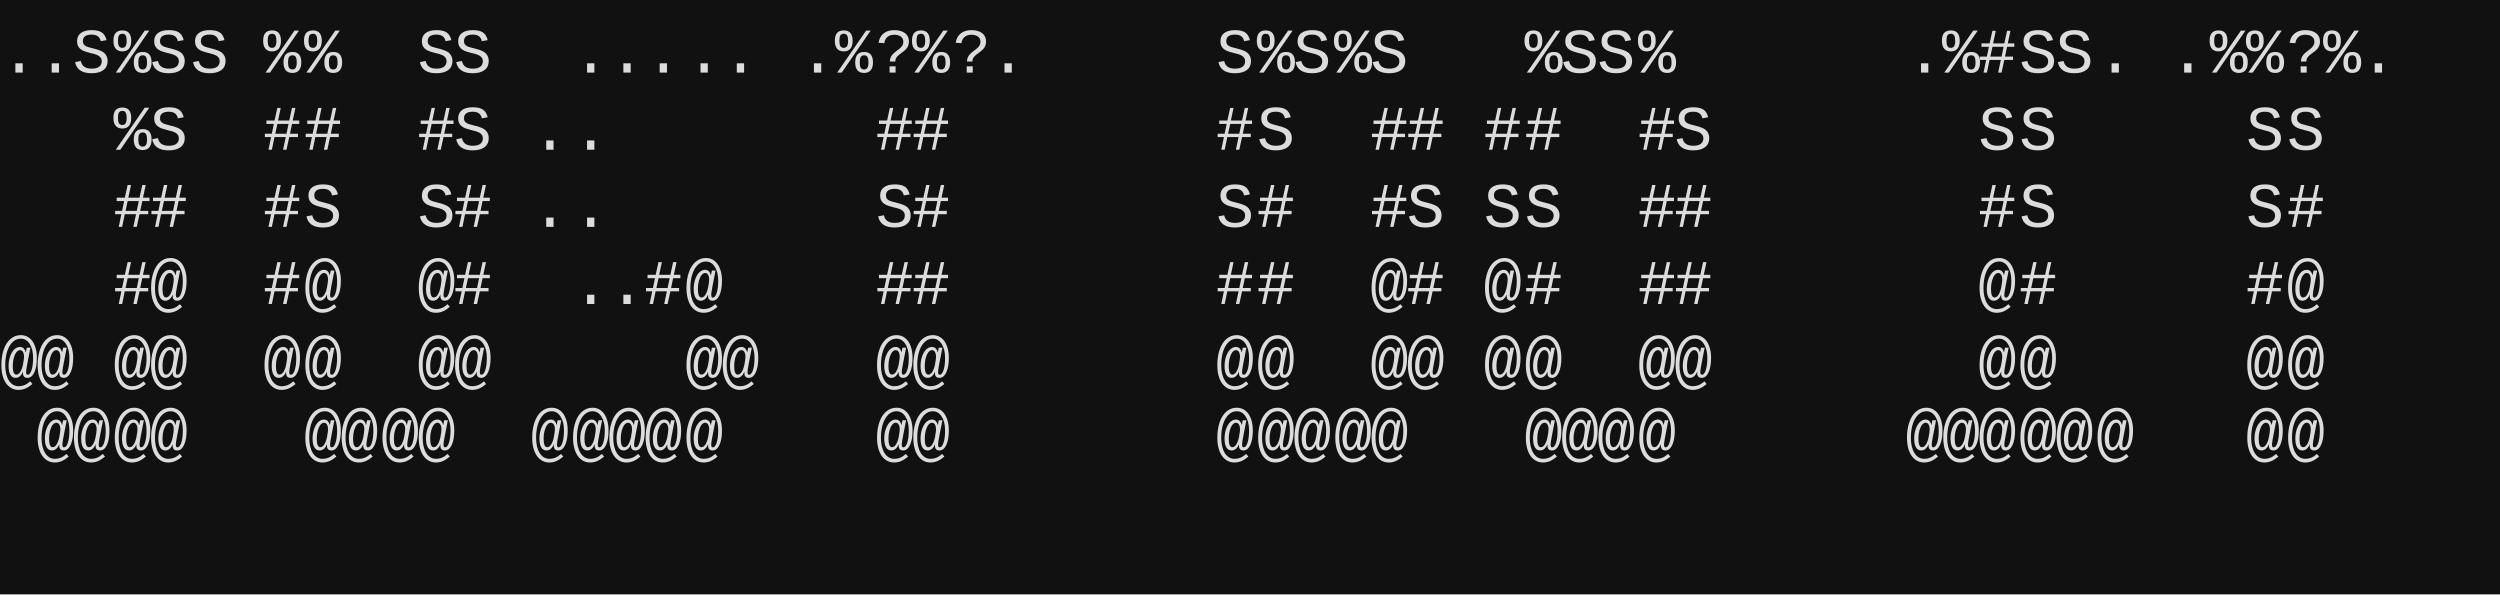
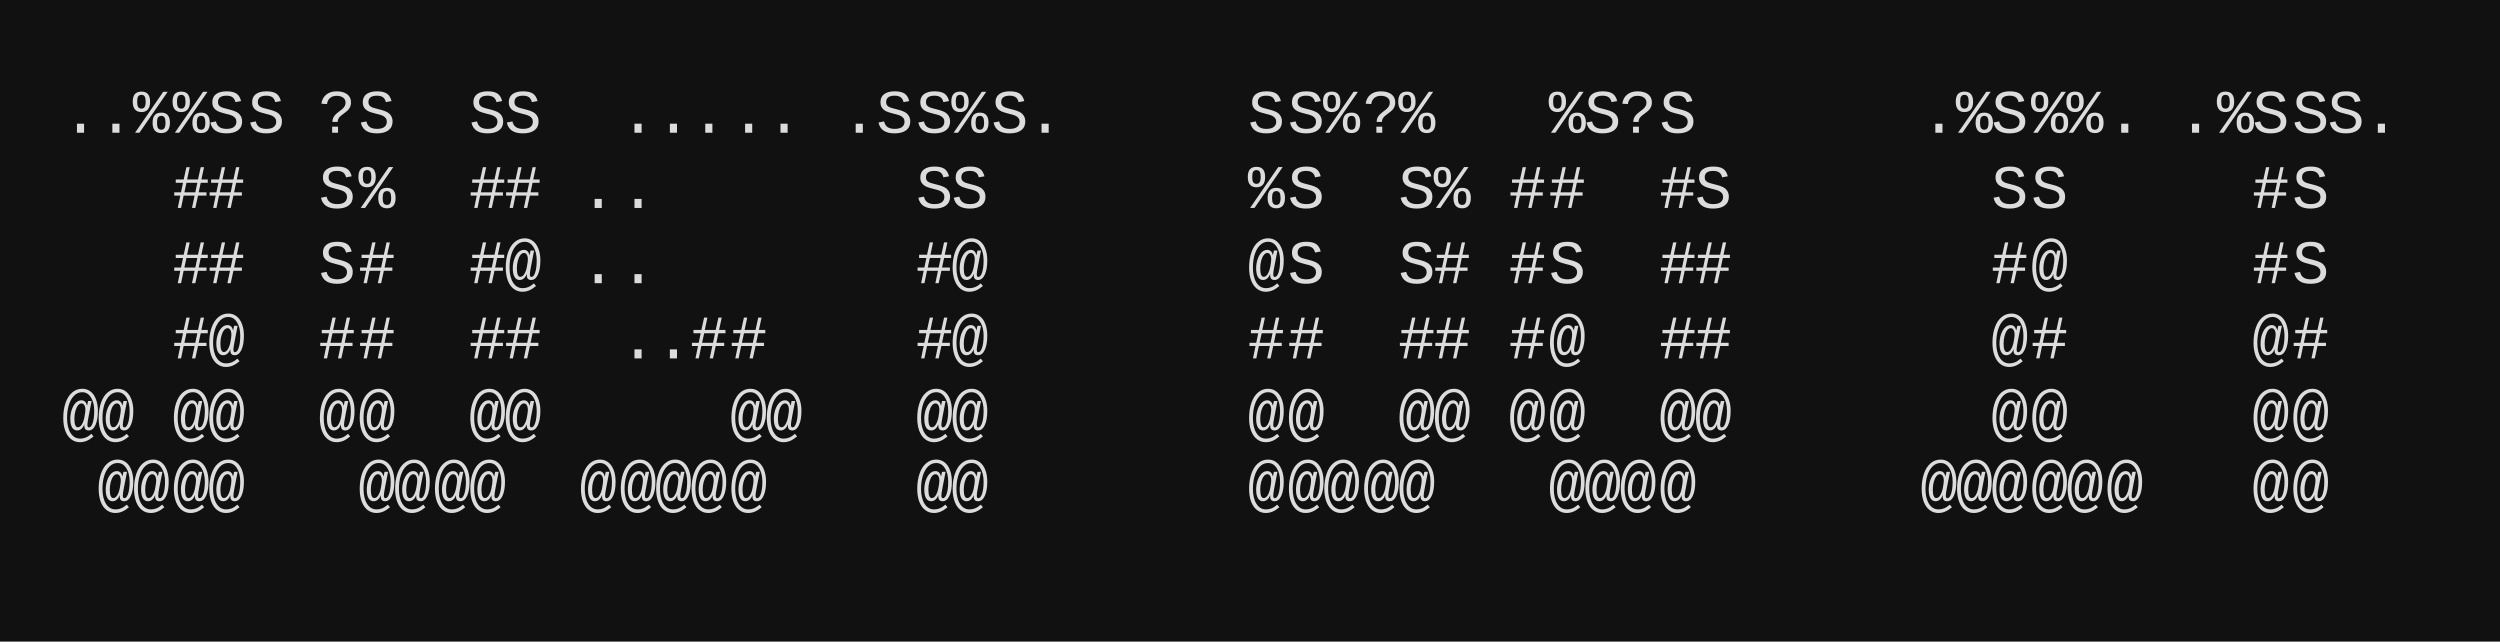
- <svg xmlns="http://www.w3.org/2000/svg" width="551" height="131">
-   <rect width="551" height="131" fill="#111111" />
-   <text x="0" y="16" fill="#dcdcdc" font-size="14" font-family="Courier New, Courier, monospace">.</text>
-   <text x="8" y="16" fill="#dcdcdc" font-size="14" font-family="Courier New, Courier, monospace">.</text>
-   <text x="16" y="16" fill="#dcdcdc" font-size="14" font-family="Courier New, Courier, monospace">S</text>
-   <text x="25" y="16" fill="#dcdcdc" font-size="14" font-family="Courier New, Courier, monospace">%</text>
-   <text x="33" y="16" fill="#dcdcdc" font-size="14" font-family="Courier New, Courier, monospace">S</text>
-   <text x="42" y="16" fill="#dcdcdc" font-size="14" font-family="Courier New, Courier, monospace">S</text>
-   <text x="58" y="16" fill="#dcdcdc" font-size="14" font-family="Courier New, Courier, monospace">%</text>
-   <text x="67" y="16" fill="#dcdcdc" font-size="14" font-family="Courier New, Courier, monospace">%</text>
-   <text x="92" y="16" fill="#dcdcdc" font-size="14" font-family="Courier New, Courier, monospace">S</text>
-   <text x="100" y="16" fill="#dcdcdc" font-size="14" font-family="Courier New, Courier, monospace">S</text>
-   <text x="126" y="16" fill="#dcdcdc" font-size="14" font-family="Courier New, Courier, monospace">.</text>
-   <text x="134" y="16" fill="#dcdcdc" font-size="14" font-family="Courier New, Courier, monospace">.</text>
-   <text x="142" y="16" fill="#dcdcdc" font-size="14" font-family="Courier New, Courier, monospace">.</text>
-   <text x="151" y="16" fill="#dcdcdc" font-size="14" font-family="Courier New, Courier, monospace">.</text>
-   <text x="159" y="16" fill="#dcdcdc" font-size="14" font-family="Courier New, Courier, monospace">.</text>
-   <text x="176" y="16" fill="#dcdcdc" font-size="14" font-family="Courier New, Courier, monospace">.</text>
-   <text x="184" y="16" fill="#dcdcdc" font-size="14" font-family="Courier New, Courier, monospace">%</text>
-   <text x="193" y="16" fill="#dcdcdc" font-size="14" font-family="Courier New, Courier, monospace">?</text>
-   <text x="201" y="16" fill="#dcdcdc" font-size="14" font-family="Courier New, Courier, monospace">%</text>
-   <text x="210" y="16" fill="#dcdcdc" font-size="14" font-family="Courier New, Courier, monospace">?</text>
-   <text x="218" y="16" fill="#dcdcdc" font-size="14" font-family="Courier New, Courier, monospace">.</text>
-   <text x="268" y="16" fill="#dcdcdc" font-size="14" font-family="Courier New, Courier, monospace">S</text>
-   <text x="277" y="16" fill="#dcdcdc" font-size="14" font-family="Courier New, Courier, monospace">%</text>
-   <text x="285" y="16" fill="#dcdcdc" font-size="14" font-family="Courier New, Courier, monospace">S</text>
-   <text x="294" y="16" fill="#dcdcdc" font-size="14" font-family="Courier New, Courier, monospace">%</text>
-   <text x="302" y="16" fill="#dcdcdc" font-size="14" font-family="Courier New, Courier, monospace">S</text>
-   <text x="336" y="16" fill="#dcdcdc" font-size="14" font-family="Courier New, Courier, monospace">%</text>
-   <text x="344" y="16" fill="#dcdcdc" font-size="14" font-family="Courier New, Courier, monospace">S</text>
-   <text x="352" y="16" fill="#dcdcdc" font-size="14" font-family="Courier New, Courier, monospace">S</text>
-   <text x="361" y="16" fill="#dcdcdc" font-size="14" font-family="Courier New, Courier, monospace">%</text>
-   <text x="420" y="16" fill="#dcdcdc" font-size="14" font-family="Courier New, Courier, monospace">.</text>
-   <text x="428" y="16" fill="#dcdcdc" font-size="14" font-family="Courier New, Courier, monospace">%</text>
-   <text x="436" y="16" fill="#dcdcdc" font-size="14" font-family="Courier New, Courier, monospace">#</text>
-   <text x="445" y="16" fill="#dcdcdc" font-size="14" font-family="Courier New, Courier, monospace">S</text>
-   <text x="453" y="16" fill="#dcdcdc" font-size="14" font-family="Courier New, Courier, monospace">S</text>
-   <text x="462" y="16" fill="#dcdcdc" font-size="14" font-family="Courier New, Courier, monospace">.</text>
-   <text x="478" y="16" fill="#dcdcdc" font-size="14" font-family="Courier New, Courier, monospace">.</text>
-   <text x="487" y="16" fill="#dcdcdc" font-size="14" font-family="Courier New, Courier, monospace">%</text>
-   <text x="495" y="16" fill="#dcdcdc" font-size="14" font-family="Courier New, Courier, monospace">%</text>
-   <text x="504" y="16" fill="#dcdcdc" font-size="14" font-family="Courier New, Courier, monospace">?</text>
-   <text x="512" y="16" fill="#dcdcdc" font-size="14" font-family="Courier New, Courier, monospace">%</text>
-   <text x="520" y="16" fill="#dcdcdc" font-size="14" font-family="Courier New, Courier, monospace">.</text>
-   <text x="25" y="33" fill="#dcdcdc" font-size="14" font-family="Courier New, Courier, monospace">%</text>
-   <text x="33" y="33" fill="#dcdcdc" font-size="14" font-family="Courier New, Courier, monospace">S</text>
-   <text x="58" y="33" fill="#dcdcdc" font-size="14" font-family="Courier New, Courier, monospace">#</text>
-   <text x="67" y="33" fill="#dcdcdc" font-size="14" font-family="Courier New, Courier, monospace">#</text>
-   <text x="92" y="33" fill="#dcdcdc" font-size="14" font-family="Courier New, Courier, monospace">#</text>
-   <text x="100" y="33" fill="#dcdcdc" font-size="14" font-family="Courier New, Courier, monospace">S</text>
-   <text x="117" y="33" fill="#dcdcdc" font-size="14" font-family="Courier New, Courier, monospace">.</text>
-   <text x="126" y="33" fill="#dcdcdc" font-size="14" font-family="Courier New, Courier, monospace">.</text>
-   <text x="193" y="33" fill="#dcdcdc" font-size="14" font-family="Courier New, Courier, monospace">#</text>
-   <text x="201" y="33" fill="#dcdcdc" font-size="14" font-family="Courier New, Courier, monospace">#</text>
-   <text x="268" y="33" fill="#dcdcdc" font-size="14" font-family="Courier New, Courier, monospace">#</text>
-   <text x="277" y="33" fill="#dcdcdc" font-size="14" font-family="Courier New, Courier, monospace">S</text>
-   <text x="302" y="33" fill="#dcdcdc" font-size="14" font-family="Courier New, Courier, monospace">#</text>
-   <text x="310" y="33" fill="#dcdcdc" font-size="14" font-family="Courier New, Courier, monospace">#</text>
-   <text x="327" y="33" fill="#dcdcdc" font-size="14" font-family="Courier New, Courier, monospace">#</text>
-   <text x="336" y="33" fill="#dcdcdc" font-size="14" font-family="Courier New, Courier, monospace">#</text>
-   <text x="361" y="33" fill="#dcdcdc" font-size="14" font-family="Courier New, Courier, monospace">#</text>
-   <text x="369" y="33" fill="#dcdcdc" font-size="14" font-family="Courier New, Courier, monospace">S</text>
-   <text x="436" y="33" fill="#dcdcdc" font-size="14" font-family="Courier New, Courier, monospace">S</text>
-   <text x="445" y="33" fill="#dcdcdc" font-size="14" font-family="Courier New, Courier, monospace">S</text>
-   <text x="495" y="33" fill="#dcdcdc" font-size="14" font-family="Courier New, Courier, monospace">S</text>
-   <text x="504" y="33" fill="#dcdcdc" font-size="14" font-family="Courier New, Courier, monospace">S</text>
-   <text x="25" y="50" fill="#dcdcdc" font-size="14" font-family="Courier New, Courier, monospace">#</text>
-   <text x="33" y="50" fill="#dcdcdc" font-size="14" font-family="Courier New, Courier, monospace">#</text>
-   <text x="58" y="50" fill="#dcdcdc" font-size="14" font-family="Courier New, Courier, monospace">#</text>
-   <text x="67" y="50" fill="#dcdcdc" font-size="14" font-family="Courier New, Courier, monospace">S</text>
-   <text x="92" y="50" fill="#dcdcdc" font-size="14" font-family="Courier New, Courier, monospace">S</text>
-   <text x="100" y="50" fill="#dcdcdc" font-size="14" font-family="Courier New, Courier, monospace">#</text>
-   <text x="117" y="50" fill="#dcdcdc" font-size="14" font-family="Courier New, Courier, monospace">.</text>
-   <text x="126" y="50" fill="#dcdcdc" font-size="14" font-family="Courier New, Courier, monospace">.</text>
-   <text x="193" y="50" fill="#dcdcdc" font-size="14" font-family="Courier New, Courier, monospace">S</text>
-   <text x="201" y="50" fill="#dcdcdc" font-size="14" font-family="Courier New, Courier, monospace">#</text>
-   <text x="268" y="50" fill="#dcdcdc" font-size="14" font-family="Courier New, Courier, monospace">S</text>
-   <text x="277" y="50" fill="#dcdcdc" font-size="14" font-family="Courier New, Courier, monospace">#</text>
-   <text x="302" y="50" fill="#dcdcdc" font-size="14" font-family="Courier New, Courier, monospace">#</text>
-   <text x="310" y="50" fill="#dcdcdc" font-size="14" font-family="Courier New, Courier, monospace">S</text>
-   <text x="327" y="50" fill="#dcdcdc" font-size="14" font-family="Courier New, Courier, monospace">S</text>
-   <text x="336" y="50" fill="#dcdcdc" font-size="14" font-family="Courier New, Courier, monospace">S</text>
-   <text x="361" y="50" fill="#dcdcdc" font-size="14" font-family="Courier New, Courier, monospace">#</text>
-   <text x="369" y="50" fill="#dcdcdc" font-size="14" font-family="Courier New, Courier, monospace">#</text>
-   <text x="436" y="50" fill="#dcdcdc" font-size="14" font-family="Courier New, Courier, monospace">#</text>
-   <text x="445" y="50" fill="#dcdcdc" font-size="14" font-family="Courier New, Courier, monospace">S</text>
-   <text x="495" y="50" fill="#dcdcdc" font-size="14" font-family="Courier New, Courier, monospace">S</text>
-   <text x="504" y="50" fill="#dcdcdc" font-size="14" font-family="Courier New, Courier, monospace">#</text>
-   <text x="25" y="67" fill="#dcdcdc" font-size="14" font-family="Courier New, Courier, monospace">#</text>
-   <text x="33" y="67" fill="#dcdcdc" font-size="14" font-family="Courier New, Courier, monospace">@</text>
-   <text x="58" y="67" fill="#dcdcdc" font-size="14" font-family="Courier New, Courier, monospace">#</text>
-   <text x="67" y="67" fill="#dcdcdc" font-size="14" font-family="Courier New, Courier, monospace">@</text>
-   <text x="92" y="67" fill="#dcdcdc" font-size="14" font-family="Courier New, Courier, monospace">@</text>
-   <text x="100" y="67" fill="#dcdcdc" font-size="14" font-family="Courier New, Courier, monospace">#</text>
-   <text x="126" y="67" fill="#dcdcdc" font-size="14" font-family="Courier New, Courier, monospace">.</text>
-   <text x="134" y="67" fill="#dcdcdc" font-size="14" font-family="Courier New, Courier, monospace">.</text>
-   <text x="142" y="67" fill="#dcdcdc" font-size="14" font-family="Courier New, Courier, monospace">#</text>
-   <text x="151" y="67" fill="#dcdcdc" font-size="14" font-family="Courier New, Courier, monospace">@</text>
-   <text x="193" y="67" fill="#dcdcdc" font-size="14" font-family="Courier New, Courier, monospace">#</text>
-   <text x="201" y="67" fill="#dcdcdc" font-size="14" font-family="Courier New, Courier, monospace">#</text>
-   <text x="268" y="67" fill="#dcdcdc" font-size="14" font-family="Courier New, Courier, monospace">#</text>
-   <text x="277" y="67" fill="#dcdcdc" font-size="14" font-family="Courier New, Courier, monospace">#</text>
-   <text x="302" y="67" fill="#dcdcdc" font-size="14" font-family="Courier New, Courier, monospace">@</text>
-   <text x="310" y="67" fill="#dcdcdc" font-size="14" font-family="Courier New, Courier, monospace">#</text>
-   <text x="327" y="67" fill="#dcdcdc" font-size="14" font-family="Courier New, Courier, monospace">@</text>
-   <text x="336" y="67" fill="#dcdcdc" font-size="14" font-family="Courier New, Courier, monospace">#</text>
-   <text x="361" y="67" fill="#dcdcdc" font-size="14" font-family="Courier New, Courier, monospace">#</text>
-   <text x="369" y="67" fill="#dcdcdc" font-size="14" font-family="Courier New, Courier, monospace">#</text>
-   <text x="436" y="67" fill="#dcdcdc" font-size="14" font-family="Courier New, Courier, monospace">@</text>
-   <text x="445" y="67" fill="#dcdcdc" font-size="14" font-family="Courier New, Courier, monospace">#</text>
-   <text x="495" y="67" fill="#dcdcdc" font-size="14" font-family="Courier New, Courier, monospace">#</text>
-   <text x="504" y="67" fill="#dcdcdc" font-size="14" font-family="Courier New, Courier, monospace">@</text>
-   <text x="0" y="84" fill="#dcdcdc" font-size="14" font-family="Courier New, Courier, monospace">@</text>
-   <text x="8" y="84" fill="#dcdcdc" font-size="14" font-family="Courier New, Courier, monospace">@</text>
-   <text x="25" y="84" fill="#dcdcdc" font-size="14" font-family="Courier New, Courier, monospace">@</text>
-   <text x="33" y="84" fill="#dcdcdc" font-size="14" font-family="Courier New, Courier, monospace">@</text>
-   <text x="58" y="84" fill="#dcdcdc" font-size="14" font-family="Courier New, Courier, monospace">@</text>
-   <text x="67" y="84" fill="#dcdcdc" font-size="14" font-family="Courier New, Courier, monospace">@</text>
-   <text x="92" y="84" fill="#dcdcdc" font-size="14" font-family="Courier New, Courier, monospace">@</text>
-   <text x="100" y="84" fill="#dcdcdc" font-size="14" font-family="Courier New, Courier, monospace">@</text>
-   <text x="151" y="84" fill="#dcdcdc" font-size="14" font-family="Courier New, Courier, monospace">@</text>
-   <text x="159" y="84" fill="#dcdcdc" font-size="14" font-family="Courier New, Courier, monospace">@</text>
-   <text x="193" y="84" fill="#dcdcdc" font-size="14" font-family="Courier New, Courier, monospace">@</text>
-   <text x="201" y="84" fill="#dcdcdc" font-size="14" font-family="Courier New, Courier, monospace">@</text>
-   <text x="268" y="84" fill="#dcdcdc" font-size="14" font-family="Courier New, Courier, monospace">@</text>
-   <text x="277" y="84" fill="#dcdcdc" font-size="14" font-family="Courier New, Courier, monospace">@</text>
-   <text x="302" y="84" fill="#dcdcdc" font-size="14" font-family="Courier New, Courier, monospace">@</text>
-   <text x="310" y="84" fill="#dcdcdc" font-size="14" font-family="Courier New, Courier, monospace">@</text>
-   <text x="327" y="84" fill="#dcdcdc" font-size="14" font-family="Courier New, Courier, monospace">@</text>
-   <text x="336" y="84" fill="#dcdcdc" font-size="14" font-family="Courier New, Courier, monospace">@</text>
-   <text x="361" y="84" fill="#dcdcdc" font-size="14" font-family="Courier New, Courier, monospace">@</text>
-   <text x="369" y="84" fill="#dcdcdc" font-size="14" font-family="Courier New, Courier, monospace">@</text>
-   <text x="436" y="84" fill="#dcdcdc" font-size="14" font-family="Courier New, Courier, monospace">@</text>
-   <text x="445" y="84" fill="#dcdcdc" font-size="14" font-family="Courier New, Courier, monospace">@</text>
-   <text x="495" y="84" fill="#dcdcdc" font-size="14" font-family="Courier New, Courier, monospace">@</text>
-   <text x="504" y="84" fill="#dcdcdc" font-size="14" font-family="Courier New, Courier, monospace">@</text>
-   <text x="8" y="100" fill="#dcdcdc" font-size="14" font-family="Courier New, Courier, monospace">@</text>
-   <text x="16" y="100" fill="#dcdcdc" font-size="14" font-family="Courier New, Courier, monospace">@</text>
-   <text x="25" y="100" fill="#dcdcdc" font-size="14" font-family="Courier New, Courier, monospace">@</text>
-   <text x="33" y="100" fill="#dcdcdc" font-size="14" font-family="Courier New, Courier, monospace">@</text>
-   <text x="67" y="100" fill="#dcdcdc" font-size="14" font-family="Courier New, Courier, monospace">@</text>
-   <text x="75" y="100" fill="#dcdcdc" font-size="14" font-family="Courier New, Courier, monospace">@</text>
-   <text x="84" y="100" fill="#dcdcdc" font-size="14" font-family="Courier New, Courier, monospace">@</text>
-   <text x="92" y="100" fill="#dcdcdc" font-size="14" font-family="Courier New, Courier, monospace">@</text>
-   <text x="117" y="100" fill="#dcdcdc" font-size="14" font-family="Courier New, Courier, monospace">@</text>
-   <text x="126" y="100" fill="#dcdcdc" font-size="14" font-family="Courier New, Courier, monospace">@</text>
-   <text x="134" y="100" fill="#dcdcdc" font-size="14" font-family="Courier New, Courier, monospace">@</text>
-   <text x="142" y="100" fill="#dcdcdc" font-size="14" font-family="Courier New, Courier, monospace">@</text>
-   <text x="151" y="100" fill="#dcdcdc" font-size="14" font-family="Courier New, Courier, monospace">@</text>
-   <text x="193" y="100" fill="#dcdcdc" font-size="14" font-family="Courier New, Courier, monospace">@</text>
-   <text x="201" y="100" fill="#dcdcdc" font-size="14" font-family="Courier New, Courier, monospace">@</text>
-   <text x="268" y="100" fill="#dcdcdc" font-size="14" font-family="Courier New, Courier, monospace">@</text>
-   <text x="277" y="100" fill="#dcdcdc" font-size="14" font-family="Courier New, Courier, monospace">@</text>
-   <text x="285" y="100" fill="#dcdcdc" font-size="14" font-family="Courier New, Courier, monospace">@</text>
-   <text x="294" y="100" fill="#dcdcdc" font-size="14" font-family="Courier New, Courier, monospace">@</text>
-   <text x="302" y="100" fill="#dcdcdc" font-size="14" font-family="Courier New, Courier, monospace">@</text>
-   <text x="336" y="100" fill="#dcdcdc" font-size="14" font-family="Courier New, Courier, monospace">@</text>
-   <text x="344" y="100" fill="#dcdcdc" font-size="14" font-family="Courier New, Courier, monospace">@</text>
-   <text x="352" y="100" fill="#dcdcdc" font-size="14" font-family="Courier New, Courier, monospace">@</text>
-   <text x="361" y="100" fill="#dcdcdc" font-size="14" font-family="Courier New, Courier, monospace">@</text>
-   <text x="420" y="100" fill="#dcdcdc" font-size="14" font-family="Courier New, Courier, monospace">@</text>
-   <text x="428" y="100" fill="#dcdcdc" font-size="14" font-family="Courier New, Courier, monospace">@</text>
-   <text x="436" y="100" fill="#dcdcdc" font-size="14" font-family="Courier New, Courier, monospace">@</text>
-   <text x="445" y="100" fill="#dcdcdc" font-size="14" font-family="Courier New, Courier, monospace">@</text>
-   <text x="453" y="100" fill="#dcdcdc" font-size="14" font-family="Courier New, Courier, monospace">@</text>
-   <text x="462" y="100" fill="#dcdcdc" font-size="14" font-family="Courier New, Courier, monospace">@</text>
-   <text x="495" y="100" fill="#dcdcdc" font-size="14" font-family="Courier New, Courier, monospace">@</text>
-   <text x="504" y="100" fill="#dcdcdc" font-size="14" font-family="Courier New, Courier, monospace">@</text>
+ <svg xmlns="http://www.w3.org/2000/svg" width="565" height="145">
+   <rect width="565" height="145" fill="#111111" />
+   <text x="14" y="30" fill="#dcdcdc" font-size="14" font-family="Courier New, Courier, monospace">.</text>
+   <text x="22" y="30" fill="#dcdcdc" font-size="14" font-family="Courier New, Courier, monospace">.</text>
+   <text x="30" y="30" fill="#dcdcdc" font-size="14" font-family="Courier New, Courier, monospace">%</text>
+   <text x="39" y="30" fill="#dcdcdc" font-size="14" font-family="Courier New, Courier, monospace">%</text>
+   <text x="47" y="30" fill="#dcdcdc" font-size="14" font-family="Courier New, Courier, monospace">S</text>
+   <text x="56" y="30" fill="#dcdcdc" font-size="14" font-family="Courier New, Courier, monospace">S</text>
+   <text x="72" y="30" fill="#dcdcdc" font-size="14" font-family="Courier New, Courier, monospace">?</text>
+   <text x="81" y="30" fill="#dcdcdc" font-size="14" font-family="Courier New, Courier, monospace">S</text>
+   <text x="106" y="30" fill="#dcdcdc" font-size="14" font-family="Courier New, Courier, monospace">S</text>
+   <text x="114" y="30" fill="#dcdcdc" font-size="14" font-family="Courier New, Courier, monospace">S</text>
+   <text x="140" y="30" fill="#dcdcdc" font-size="14" font-family="Courier New, Courier, monospace">.</text>
+   <text x="148" y="30" fill="#dcdcdc" font-size="14" font-family="Courier New, Courier, monospace">.</text>
+   <text x="156" y="30" fill="#dcdcdc" font-size="14" font-family="Courier New, Courier, monospace">.</text>
+   <text x="165" y="30" fill="#dcdcdc" font-size="14" font-family="Courier New, Courier, monospace">.</text>
+   <text x="173" y="30" fill="#dcdcdc" font-size="14" font-family="Courier New, Courier, monospace">.</text>
+   <text x="190" y="30" fill="#dcdcdc" font-size="14" font-family="Courier New, Courier, monospace">.</text>
+   <text x="198" y="30" fill="#dcdcdc" font-size="14" font-family="Courier New, Courier, monospace">S</text>
+   <text x="207" y="30" fill="#dcdcdc" font-size="14" font-family="Courier New, Courier, monospace">S</text>
+   <text x="215" y="30" fill="#dcdcdc" font-size="14" font-family="Courier New, Courier, monospace">%</text>
+   <text x="224" y="30" fill="#dcdcdc" font-size="14" font-family="Courier New, Courier, monospace">S</text>
+   <text x="232" y="30" fill="#dcdcdc" font-size="14" font-family="Courier New, Courier, monospace">.</text>
+   <text x="282" y="30" fill="#dcdcdc" font-size="14" font-family="Courier New, Courier, monospace">S</text>
+   <text x="291" y="30" fill="#dcdcdc" font-size="14" font-family="Courier New, Courier, monospace">S</text>
+   <text x="299" y="30" fill="#dcdcdc" font-size="14" font-family="Courier New, Courier, monospace">%</text>
+   <text x="308" y="30" fill="#dcdcdc" font-size="14" font-family="Courier New, Courier, monospace">?</text>
+   <text x="316" y="30" fill="#dcdcdc" font-size="14" font-family="Courier New, Courier, monospace">%</text>
+   <text x="350" y="30" fill="#dcdcdc" font-size="14" font-family="Courier New, Courier, monospace">%</text>
+   <text x="358" y="30" fill="#dcdcdc" font-size="14" font-family="Courier New, Courier, monospace">S</text>
+   <text x="366" y="30" fill="#dcdcdc" font-size="14" font-family="Courier New, Courier, monospace">?</text>
+   <text x="375" y="30" fill="#dcdcdc" font-size="14" font-family="Courier New, Courier, monospace">S</text>
+   <text x="434" y="30" fill="#dcdcdc" font-size="14" font-family="Courier New, Courier, monospace">.</text>
+   <text x="442" y="30" fill="#dcdcdc" font-size="14" font-family="Courier New, Courier, monospace">%</text>
+   <text x="450" y="30" fill="#dcdcdc" font-size="14" font-family="Courier New, Courier, monospace">S</text>
+   <text x="459" y="30" fill="#dcdcdc" font-size="14" font-family="Courier New, Courier, monospace">%</text>
+   <text x="467" y="30" fill="#dcdcdc" font-size="14" font-family="Courier New, Courier, monospace">%</text>
+   <text x="476" y="30" fill="#dcdcdc" font-size="14" font-family="Courier New, Courier, monospace">.</text>
+   <text x="492" y="30" fill="#dcdcdc" font-size="14" font-family="Courier New, Courier, monospace">.</text>
+   <text x="501" y="30" fill="#dcdcdc" font-size="14" font-family="Courier New, Courier, monospace">%</text>
+   <text x="509" y="30" fill="#dcdcdc" font-size="14" font-family="Courier New, Courier, monospace">S</text>
+   <text x="518" y="30" fill="#dcdcdc" font-size="14" font-family="Courier New, Courier, monospace">S</text>
+   <text x="526" y="30" fill="#dcdcdc" font-size="14" font-family="Courier New, Courier, monospace">S</text>
+   <text x="534" y="30" fill="#dcdcdc" font-size="14" font-family="Courier New, Courier, monospace">.</text>
+   <text x="39" y="47" fill="#dcdcdc" font-size="14" font-family="Courier New, Courier, monospace">#</text>
+   <text x="47" y="47" fill="#dcdcdc" font-size="14" font-family="Courier New, Courier, monospace">#</text>
+   <text x="72" y="47" fill="#dcdcdc" font-size="14" font-family="Courier New, Courier, monospace">S</text>
+   <text x="81" y="47" fill="#dcdcdc" font-size="14" font-family="Courier New, Courier, monospace">%</text>
+   <text x="106" y="47" fill="#dcdcdc" font-size="14" font-family="Courier New, Courier, monospace">#</text>
+   <text x="114" y="47" fill="#dcdcdc" font-size="14" font-family="Courier New, Courier, monospace">#</text>
+   <text x="131" y="47" fill="#dcdcdc" font-size="14" font-family="Courier New, Courier, monospace">.</text>
+   <text x="140" y="47" fill="#dcdcdc" font-size="14" font-family="Courier New, Courier, monospace">.</text>
+   <text x="207" y="47" fill="#dcdcdc" font-size="14" font-family="Courier New, Courier, monospace">S</text>
+   <text x="215" y="47" fill="#dcdcdc" font-size="14" font-family="Courier New, Courier, monospace">S</text>
+   <text x="282" y="47" fill="#dcdcdc" font-size="14" font-family="Courier New, Courier, monospace">%</text>
+   <text x="291" y="47" fill="#dcdcdc" font-size="14" font-family="Courier New, Courier, monospace">S</text>
+   <text x="316" y="47" fill="#dcdcdc" font-size="14" font-family="Courier New, Courier, monospace">S</text>
+   <text x="324" y="47" fill="#dcdcdc" font-size="14" font-family="Courier New, Courier, monospace">%</text>
+   <text x="341" y="47" fill="#dcdcdc" font-size="14" font-family="Courier New, Courier, monospace">#</text>
+   <text x="350" y="47" fill="#dcdcdc" font-size="14" font-family="Courier New, Courier, monospace">#</text>
+   <text x="375" y="47" fill="#dcdcdc" font-size="14" font-family="Courier New, Courier, monospace">#</text>
+   <text x="383" y="47" fill="#dcdcdc" font-size="14" font-family="Courier New, Courier, monospace">S</text>
+   <text x="450" y="47" fill="#dcdcdc" font-size="14" font-family="Courier New, Courier, monospace">S</text>
+   <text x="459" y="47" fill="#dcdcdc" font-size="14" font-family="Courier New, Courier, monospace">S</text>
+   <text x="509" y="47" fill="#dcdcdc" font-size="14" font-family="Courier New, Courier, monospace">#</text>
+   <text x="518" y="47" fill="#dcdcdc" font-size="14" font-family="Courier New, Courier, monospace">S</text>
+   <text x="39" y="64" fill="#dcdcdc" font-size="14" font-family="Courier New, Courier, monospace">#</text>
+   <text x="47" y="64" fill="#dcdcdc" font-size="14" font-family="Courier New, Courier, monospace">#</text>
+   <text x="72" y="64" fill="#dcdcdc" font-size="14" font-family="Courier New, Courier, monospace">S</text>
+   <text x="81" y="64" fill="#dcdcdc" font-size="14" font-family="Courier New, Courier, monospace">#</text>
+   <text x="106" y="64" fill="#dcdcdc" font-size="14" font-family="Courier New, Courier, monospace">#</text>
+   <text x="114" y="64" fill="#dcdcdc" font-size="14" font-family="Courier New, Courier, monospace">@</text>
+   <text x="131" y="64" fill="#dcdcdc" font-size="14" font-family="Courier New, Courier, monospace">.</text>
+   <text x="140" y="64" fill="#dcdcdc" font-size="14" font-family="Courier New, Courier, monospace">.</text>
+   <text x="207" y="64" fill="#dcdcdc" font-size="14" font-family="Courier New, Courier, monospace">#</text>
+   <text x="215" y="64" fill="#dcdcdc" font-size="14" font-family="Courier New, Courier, monospace">@</text>
+   <text x="282" y="64" fill="#dcdcdc" font-size="14" font-family="Courier New, Courier, monospace">@</text>
+   <text x="291" y="64" fill="#dcdcdc" font-size="14" font-family="Courier New, Courier, monospace">S</text>
+   <text x="316" y="64" fill="#dcdcdc" font-size="14" font-family="Courier New, Courier, monospace">S</text>
+   <text x="324" y="64" fill="#dcdcdc" font-size="14" font-family="Courier New, Courier, monospace">#</text>
+   <text x="341" y="64" fill="#dcdcdc" font-size="14" font-family="Courier New, Courier, monospace">#</text>
+   <text x="350" y="64" fill="#dcdcdc" font-size="14" font-family="Courier New, Courier, monospace">S</text>
+   <text x="375" y="64" fill="#dcdcdc" font-size="14" font-family="Courier New, Courier, monospace">#</text>
+   <text x="383" y="64" fill="#dcdcdc" font-size="14" font-family="Courier New, Courier, monospace">#</text>
+   <text x="450" y="64" fill="#dcdcdc" font-size="14" font-family="Courier New, Courier, monospace">#</text>
+   <text x="459" y="64" fill="#dcdcdc" font-size="14" font-family="Courier New, Courier, monospace">@</text>
+   <text x="509" y="64" fill="#dcdcdc" font-size="14" font-family="Courier New, Courier, monospace">#</text>
+   <text x="518" y="64" fill="#dcdcdc" font-size="14" font-family="Courier New, Courier, monospace">S</text>
+   <text x="39" y="81" fill="#dcdcdc" font-size="14" font-family="Courier New, Courier, monospace">#</text>
+   <text x="47" y="81" fill="#dcdcdc" font-size="14" font-family="Courier New, Courier, monospace">@</text>
+   <text x="72" y="81" fill="#dcdcdc" font-size="14" font-family="Courier New, Courier, monospace">#</text>
+   <text x="81" y="81" fill="#dcdcdc" font-size="14" font-family="Courier New, Courier, monospace">#</text>
+   <text x="106" y="81" fill="#dcdcdc" font-size="14" font-family="Courier New, Courier, monospace">#</text>
+   <text x="114" y="81" fill="#dcdcdc" font-size="14" font-family="Courier New, Courier, monospace">#</text>
+   <text x="140" y="81" fill="#dcdcdc" font-size="14" font-family="Courier New, Courier, monospace">.</text>
+   <text x="148" y="81" fill="#dcdcdc" font-size="14" font-family="Courier New, Courier, monospace">.</text>
+   <text x="156" y="81" fill="#dcdcdc" font-size="14" font-family="Courier New, Courier, monospace">#</text>
+   <text x="165" y="81" fill="#dcdcdc" font-size="14" font-family="Courier New, Courier, monospace">#</text>
+   <text x="207" y="81" fill="#dcdcdc" font-size="14" font-family="Courier New, Courier, monospace">#</text>
+   <text x="215" y="81" fill="#dcdcdc" font-size="14" font-family="Courier New, Courier, monospace">@</text>
+   <text x="282" y="81" fill="#dcdcdc" font-size="14" font-family="Courier New, Courier, monospace">#</text>
+   <text x="291" y="81" fill="#dcdcdc" font-size="14" font-family="Courier New, Courier, monospace">#</text>
+   <text x="316" y="81" fill="#dcdcdc" font-size="14" font-family="Courier New, Courier, monospace">#</text>
+   <text x="324" y="81" fill="#dcdcdc" font-size="14" font-family="Courier New, Courier, monospace">#</text>
+   <text x="341" y="81" fill="#dcdcdc" font-size="14" font-family="Courier New, Courier, monospace">#</text>
+   <text x="350" y="81" fill="#dcdcdc" font-size="14" font-family="Courier New, Courier, monospace">@</text>
+   <text x="375" y="81" fill="#dcdcdc" font-size="14" font-family="Courier New, Courier, monospace">#</text>
+   <text x="383" y="81" fill="#dcdcdc" font-size="14" font-family="Courier New, Courier, monospace">#</text>
+   <text x="450" y="81" fill="#dcdcdc" font-size="14" font-family="Courier New, Courier, monospace">@</text>
+   <text x="459" y="81" fill="#dcdcdc" font-size="14" font-family="Courier New, Courier, monospace">#</text>
+   <text x="509" y="81" fill="#dcdcdc" font-size="14" font-family="Courier New, Courier, monospace">@</text>
+   <text x="518" y="81" fill="#dcdcdc" font-size="14" font-family="Courier New, Courier, monospace">#</text>
+   <text x="14" y="98" fill="#dcdcdc" font-size="14" font-family="Courier New, Courier, monospace">@</text>
+   <text x="22" y="98" fill="#dcdcdc" font-size="14" font-family="Courier New, Courier, monospace">@</text>
+   <text x="39" y="98" fill="#dcdcdc" font-size="14" font-family="Courier New, Courier, monospace">@</text>
+   <text x="47" y="98" fill="#dcdcdc" font-size="14" font-family="Courier New, Courier, monospace">@</text>
+   <text x="72" y="98" fill="#dcdcdc" font-size="14" font-family="Courier New, Courier, monospace">@</text>
+   <text x="81" y="98" fill="#dcdcdc" font-size="14" font-family="Courier New, Courier, monospace">@</text>
+   <text x="106" y="98" fill="#dcdcdc" font-size="14" font-family="Courier New, Courier, monospace">@</text>
+   <text x="114" y="98" fill="#dcdcdc" font-size="14" font-family="Courier New, Courier, monospace">@</text>
+   <text x="165" y="98" fill="#dcdcdc" font-size="14" font-family="Courier New, Courier, monospace">@</text>
+   <text x="173" y="98" fill="#dcdcdc" font-size="14" font-family="Courier New, Courier, monospace">@</text>
+   <text x="207" y="98" fill="#dcdcdc" font-size="14" font-family="Courier New, Courier, monospace">@</text>
+   <text x="215" y="98" fill="#dcdcdc" font-size="14" font-family="Courier New, Courier, monospace">@</text>
+   <text x="282" y="98" fill="#dcdcdc" font-size="14" font-family="Courier New, Courier, monospace">@</text>
+   <text x="291" y="98" fill="#dcdcdc" font-size="14" font-family="Courier New, Courier, monospace">@</text>
+   <text x="316" y="98" fill="#dcdcdc" font-size="14" font-family="Courier New, Courier, monospace">@</text>
+   <text x="324" y="98" fill="#dcdcdc" font-size="14" font-family="Courier New, Courier, monospace">@</text>
+   <text x="341" y="98" fill="#dcdcdc" font-size="14" font-family="Courier New, Courier, monospace">@</text>
+   <text x="350" y="98" fill="#dcdcdc" font-size="14" font-family="Courier New, Courier, monospace">@</text>
+   <text x="375" y="98" fill="#dcdcdc" font-size="14" font-family="Courier New, Courier, monospace">@</text>
+   <text x="383" y="98" fill="#dcdcdc" font-size="14" font-family="Courier New, Courier, monospace">@</text>
+   <text x="450" y="98" fill="#dcdcdc" font-size="14" font-family="Courier New, Courier, monospace">@</text>
+   <text x="459" y="98" fill="#dcdcdc" font-size="14" font-family="Courier New, Courier, monospace">@</text>
+   <text x="509" y="98" fill="#dcdcdc" font-size="14" font-family="Courier New, Courier, monospace">@</text>
+   <text x="518" y="98" fill="#dcdcdc" font-size="14" font-family="Courier New, Courier, monospace">@</text>
+   <text x="22" y="114" fill="#dcdcdc" font-size="14" font-family="Courier New, Courier, monospace">@</text>
+   <text x="30" y="114" fill="#dcdcdc" font-size="14" font-family="Courier New, Courier, monospace">@</text>
+   <text x="39" y="114" fill="#dcdcdc" font-size="14" font-family="Courier New, Courier, monospace">@</text>
+   <text x="47" y="114" fill="#dcdcdc" font-size="14" font-family="Courier New, Courier, monospace">@</text>
+   <text x="81" y="114" fill="#dcdcdc" font-size="14" font-family="Courier New, Courier, monospace">@</text>
+   <text x="89" y="114" fill="#dcdcdc" font-size="14" font-family="Courier New, Courier, monospace">@</text>
+   <text x="98" y="114" fill="#dcdcdc" font-size="14" font-family="Courier New, Courier, monospace">@</text>
+   <text x="106" y="114" fill="#dcdcdc" font-size="14" font-family="Courier New, Courier, monospace">@</text>
+   <text x="131" y="114" fill="#dcdcdc" font-size="14" font-family="Courier New, Courier, monospace">@</text>
+   <text x="140" y="114" fill="#dcdcdc" font-size="14" font-family="Courier New, Courier, monospace">@</text>
+   <text x="148" y="114" fill="#dcdcdc" font-size="14" font-family="Courier New, Courier, monospace">@</text>
+   <text x="156" y="114" fill="#dcdcdc" font-size="14" font-family="Courier New, Courier, monospace">@</text>
+   <text x="165" y="114" fill="#dcdcdc" font-size="14" font-family="Courier New, Courier, monospace">@</text>
+   <text x="207" y="114" fill="#dcdcdc" font-size="14" font-family="Courier New, Courier, monospace">@</text>
+   <text x="215" y="114" fill="#dcdcdc" font-size="14" font-family="Courier New, Courier, monospace">@</text>
+   <text x="282" y="114" fill="#dcdcdc" font-size="14" font-family="Courier New, Courier, monospace">@</text>
+   <text x="291" y="114" fill="#dcdcdc" font-size="14" font-family="Courier New, Courier, monospace">@</text>
+   <text x="299" y="114" fill="#dcdcdc" font-size="14" font-family="Courier New, Courier, monospace">@</text>
+   <text x="308" y="114" fill="#dcdcdc" font-size="14" font-family="Courier New, Courier, monospace">@</text>
+   <text x="316" y="114" fill="#dcdcdc" font-size="14" font-family="Courier New, Courier, monospace">@</text>
+   <text x="350" y="114" fill="#dcdcdc" font-size="14" font-family="Courier New, Courier, monospace">@</text>
+   <text x="358" y="114" fill="#dcdcdc" font-size="14" font-family="Courier New, Courier, monospace">@</text>
+   <text x="366" y="114" fill="#dcdcdc" font-size="14" font-family="Courier New, Courier, monospace">@</text>
+   <text x="375" y="114" fill="#dcdcdc" font-size="14" font-family="Courier New, Courier, monospace">@</text>
+   <text x="434" y="114" fill="#dcdcdc" font-size="14" font-family="Courier New, Courier, monospace">@</text>
+   <text x="442" y="114" fill="#dcdcdc" font-size="14" font-family="Courier New, Courier, monospace">@</text>
+   <text x="450" y="114" fill="#dcdcdc" font-size="14" font-family="Courier New, Courier, monospace">@</text>
+   <text x="459" y="114" fill="#dcdcdc" font-size="14" font-family="Courier New, Courier, monospace">@</text>
+   <text x="467" y="114" fill="#dcdcdc" font-size="14" font-family="Courier New, Courier, monospace">@</text>
+   <text x="476" y="114" fill="#dcdcdc" font-size="14" font-family="Courier New, Courier, monospace">@</text>
+   <text x="509" y="114" fill="#dcdcdc" font-size="14" font-family="Courier New, Courier, monospace">@</text>
+   <text x="518" y="114" fill="#dcdcdc" font-size="14" font-family="Courier New, Courier, monospace">@</text>
</svg>
